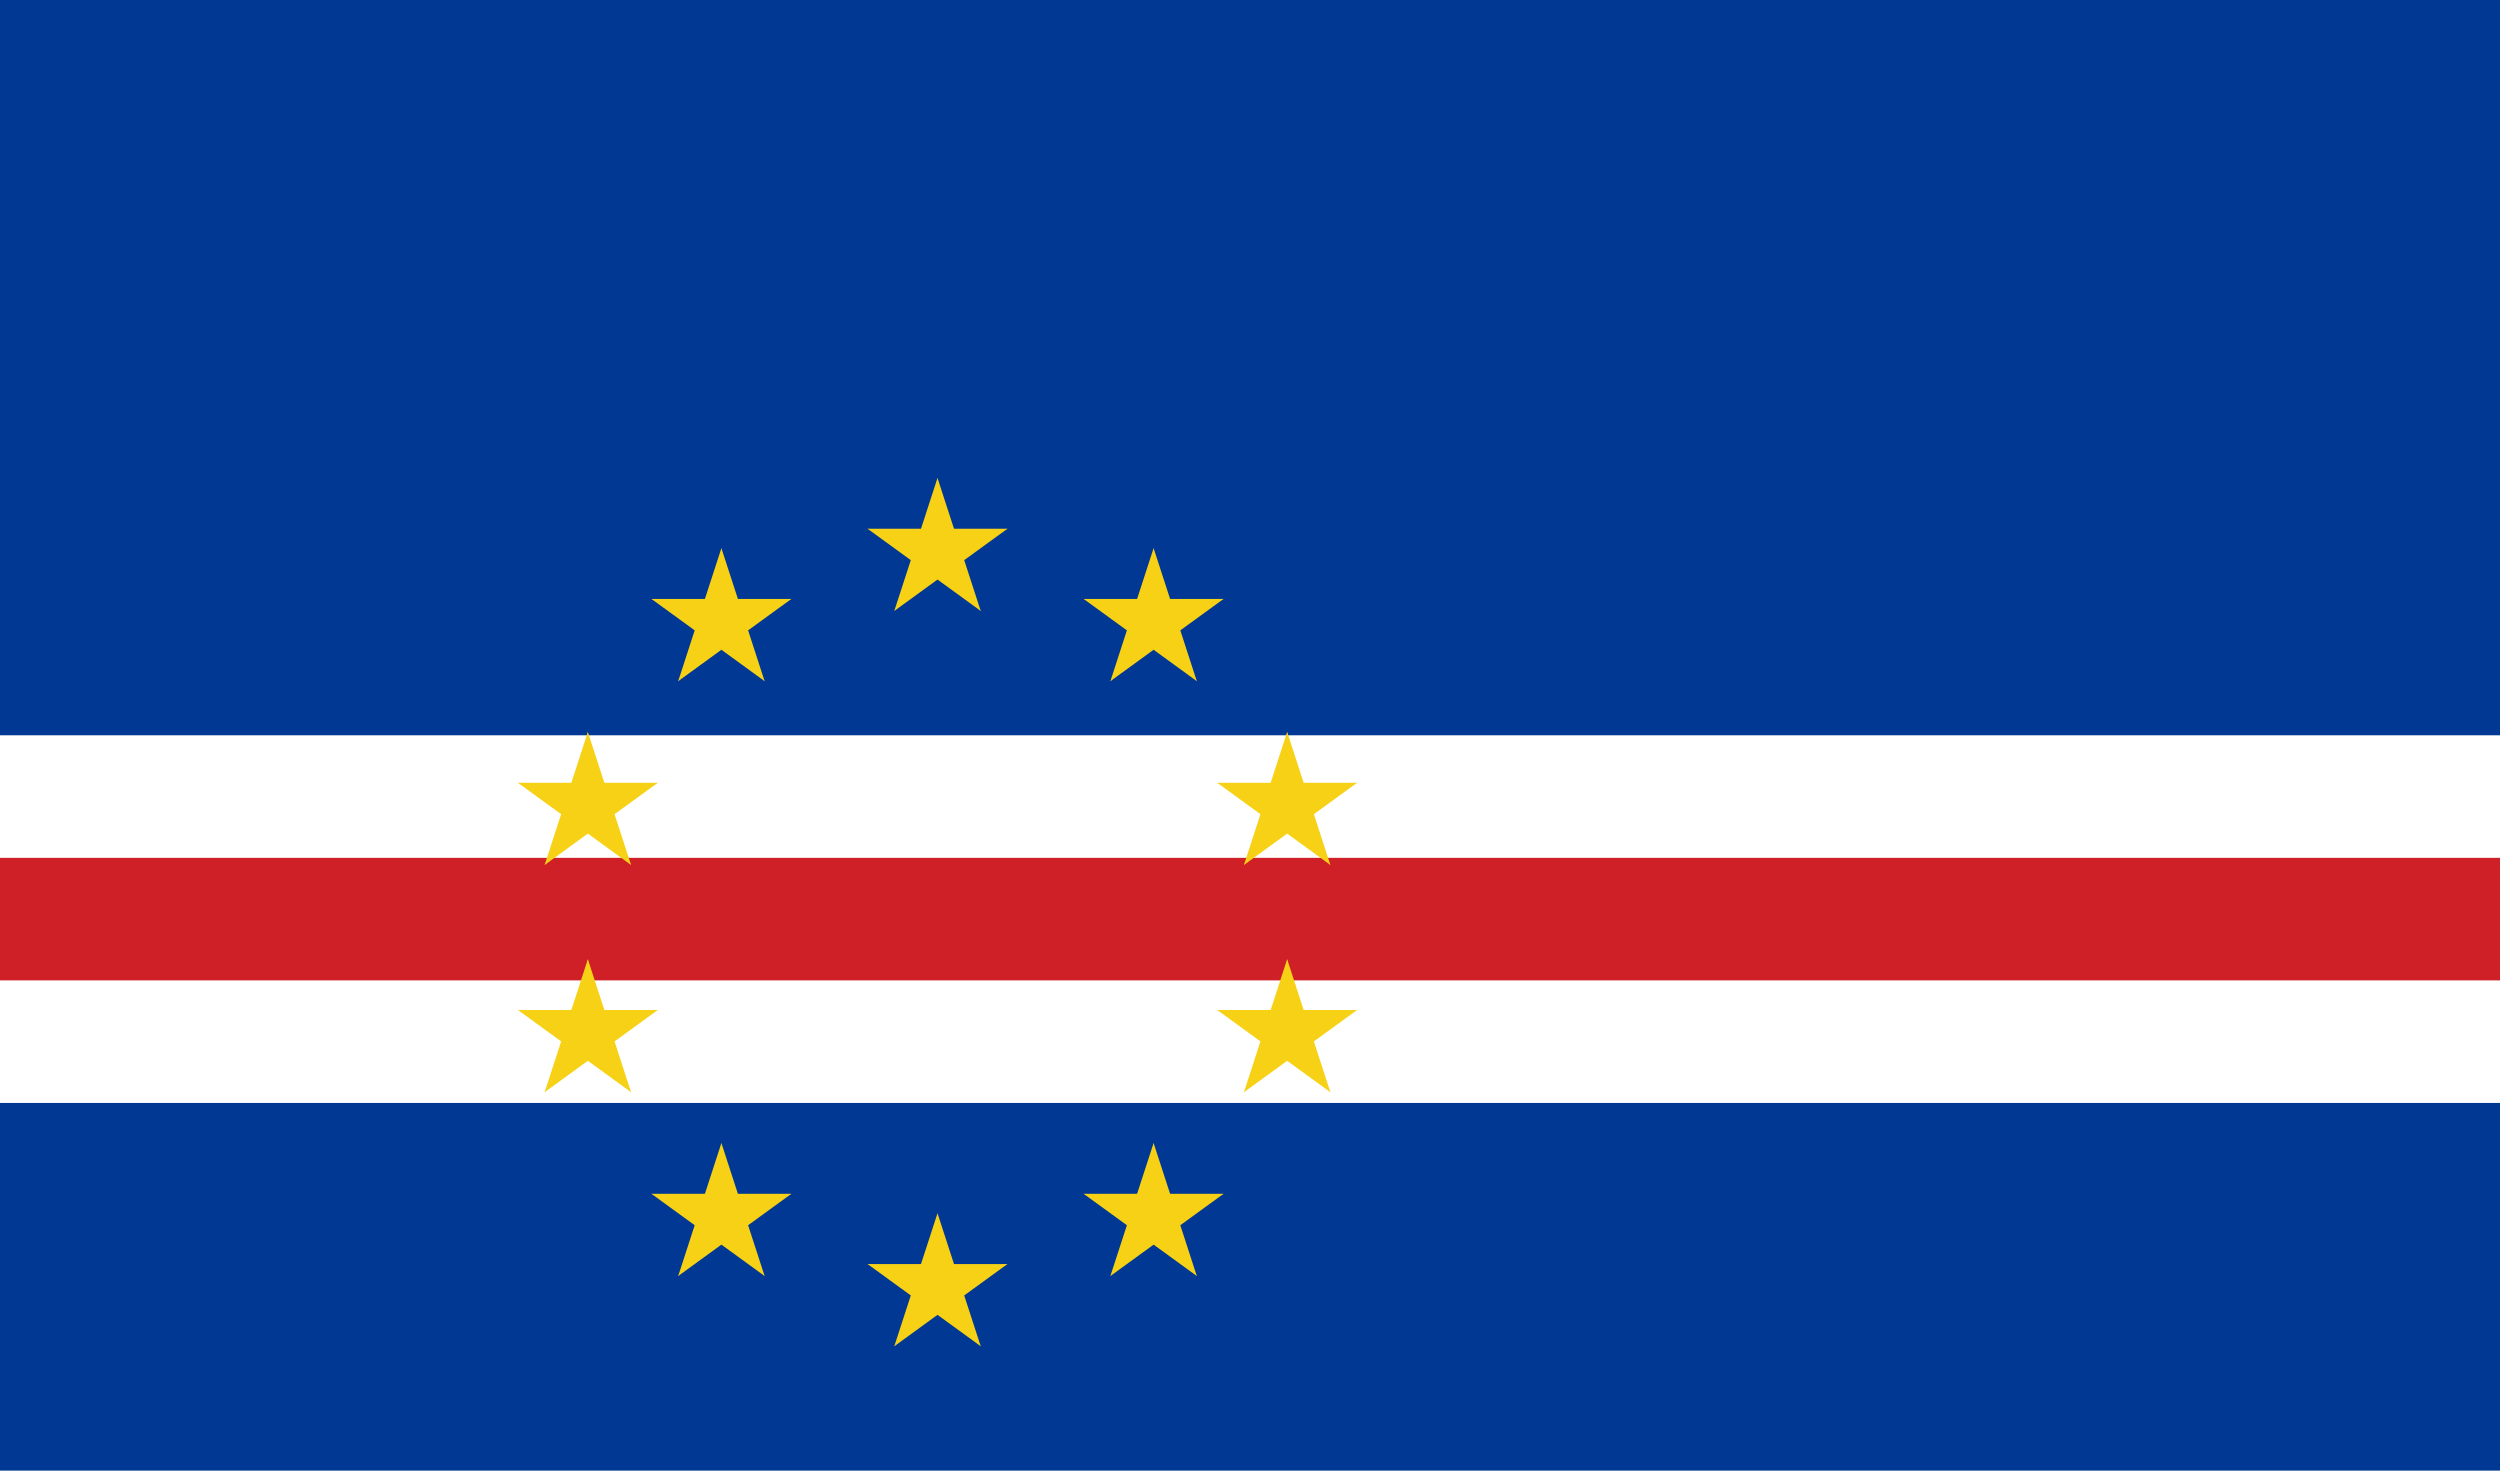
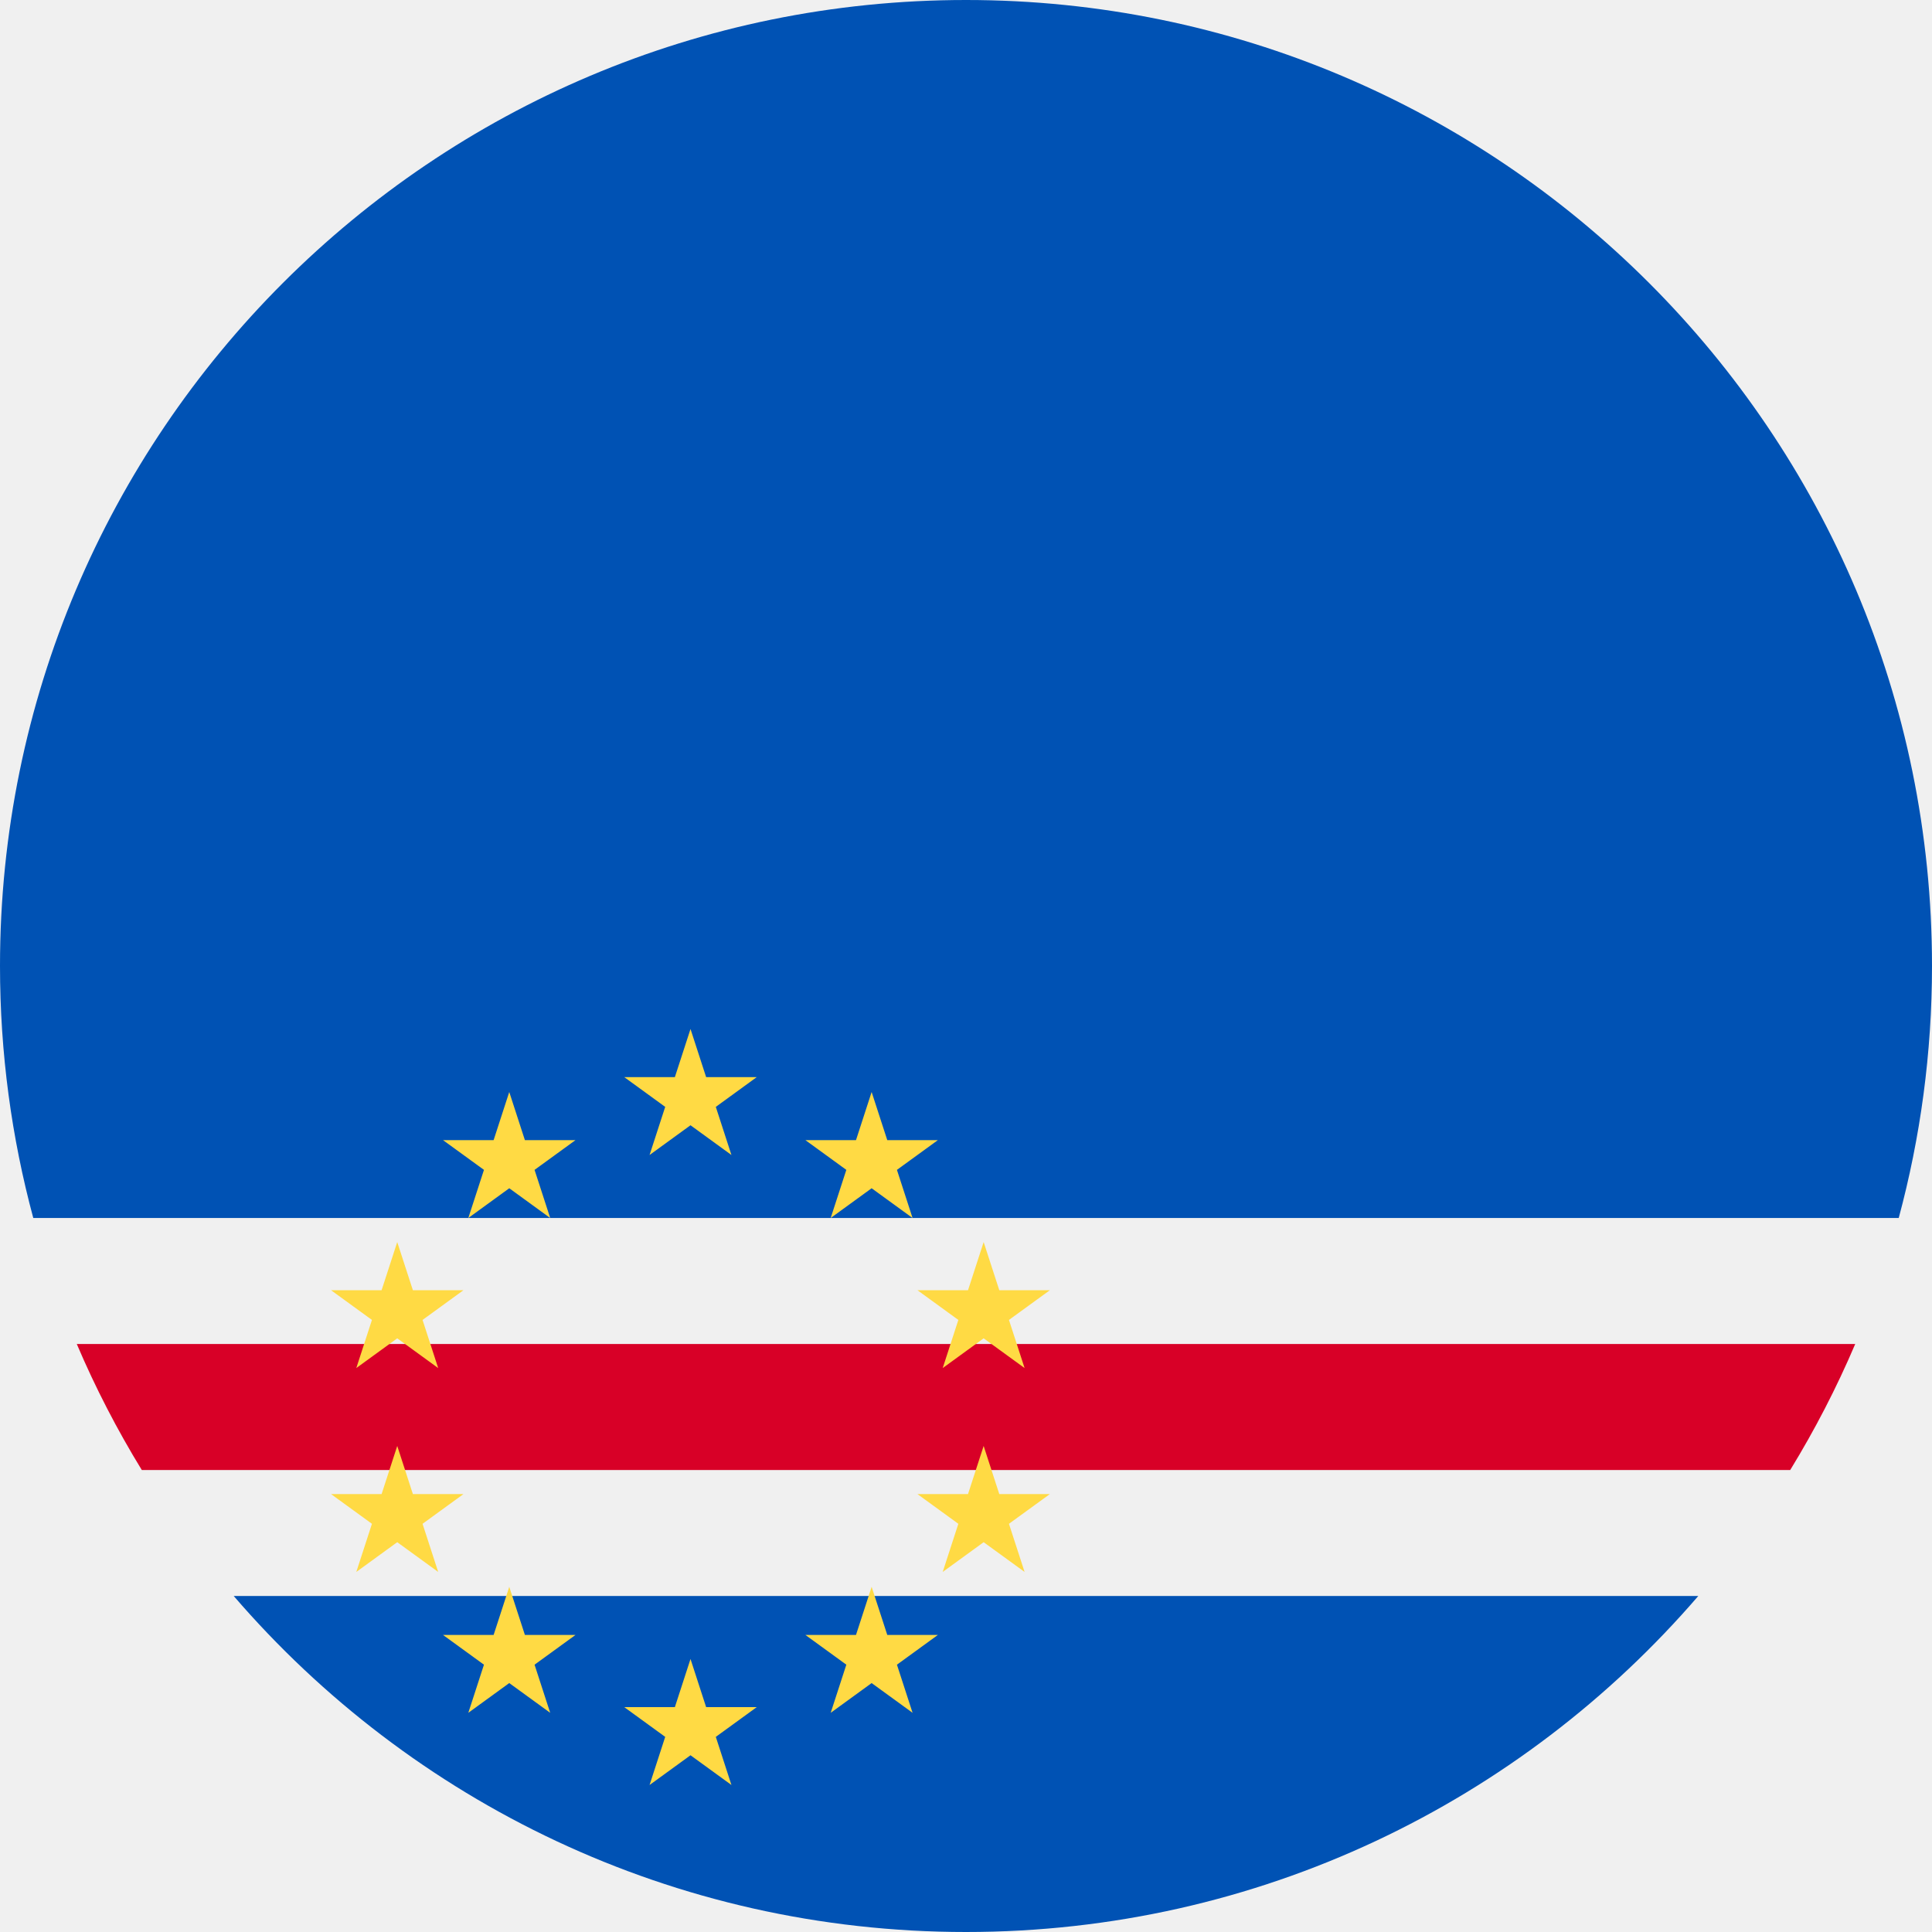
- <svg xmlns="http://www.w3.org/2000/svg" xmlns:xlink="http://www.w3.org/1999/xlink" width="1020" height="600">
-   <path fill="#003893" d="M0 0h1020v600H0z" />
-   <path fill="#fff" d="M0 300h1020v150H0z" />
-   <path fill="#cf2027" d="M0 350h1020v50H0z" />
-   <g transform="matrix(2 0 0 2 382.5 375)" fill="#f7d116">
-     <g id="d">
-       <g id="c" transform="translate(0 -75)">
-         <g id="b">
-           <path id="a" d="M0-15V0h7.5" transform="rotate(18 0 -15)" />
-           <use xlink:href="#a" transform="scale(-1 1)" width="100%" height="100%" />
-         </g>
-         <use xlink:href="#b" transform="rotate(72)" width="100%" height="100%" />
-         <use xlink:href="#b" transform="rotate(144)" width="100%" height="100%" />
-         <use xlink:href="#b" transform="rotate(-144)" width="100%" height="100%" />
-         <use xlink:href="#b" transform="rotate(-72)" width="100%" height="100%" />
-       </g>
-       <use xlink:href="#c" y="150" width="100%" height="100%" />
-     </g>
-     <use xlink:href="#d" transform="rotate(72)" width="100%" height="100%" />
-     <use xlink:href="#d" transform="rotate(144)" width="100%" height="100%" />
-     <use xlink:href="#d" transform="rotate(-144)" width="100%" height="100%" />
-     <use xlink:href="#d" transform="rotate(-72)" width="100%" height="100%" />
-   </g>
+ <svg xmlns="http://www.w3.org/2000/svg" width="512" height="512" viewBox="0 0 512 512" fill="none">
+   <path d="M256 512C397.385 512 512 397.385 512 256C512 114.615 397.385 0 256 0C114.615 0 0 114.615 0 256C0 397.385 114.615 512 256 512Z" fill="#F0F0F0" />
+   <path d="M256 512C333.591 512 403.114 477.476 450.061 422.957H61.94C108.886 477.476 178.409 512 256 512Z" fill="#0052B4" />
+   <path d="M512 256C512 114.616 397.384 0 256 0C114.616 0 0 114.616 0 256C0 279.107 3.08 301.489 8.819 322.783H503.182C508.92 301.489 512 279.107 512 256Z" fill="#0052B4" />
+   <path d="M20.348 356.174C25.283 367.77 31.052 378.922 37.575 389.565H474.427C480.948 378.921 486.717 367.769 491.654 356.174H20.348Z" fill="#D80027" />
+   <path d="M182.99 272.696L187.134 285.45H200.545L189.696 293.333L193.84 306.087L182.99 298.204L172.14 306.087L176.285 293.333L165.436 285.45H178.847L182.99 272.696Z" fill="#FFDA44" />
+   <path d="M182.99 439.652L187.134 452.407H200.545L189.696 460.289L193.84 473.043L182.99 465.161L172.14 473.043L176.285 460.289L165.436 452.407H178.847L182.99 439.652Z" fill="#FFDA44" />
+   <path d="M105.274 383.189L109.418 395.942H122.829L111.98 403.824L116.124 416.58L105.274 408.697L94.424 416.58L98.57 403.824L87.72 395.942H101.13L105.274 383.189Z" fill="#FFDA44" />
+   <path d="M134.958 289.391L139.102 302.146H152.512L141.664 310.028L145.808 322.783L134.958 314.9L124.108 322.783L128.254 310.028L117.403 302.146H130.814L134.958 289.391Z" fill="#FFDA44" />
+   <path d="M87.72 341.915L101.128 341.916L105.273 329.159L109.418 341.915L122.829 341.914L111.979 349.797L116.124 362.552L105.273 354.669L94.424 362.549L98.568 349.796L87.72 341.915Z" fill="#FFDA44" />
+   <path d="M124.109 453.911L128.253 441.159L117.402 433.277H130.813L134.958 420.522L139.103 433.276H152.513L141.663 441.158L145.807 453.914L134.957 446.03L124.109 453.911Z" fill="#FFDA44" />
+   <path d="M260.677 383.189L256.534 395.942H243.123L253.971 403.824L249.827 416.58L260.677 408.697L271.527 416.58L267.382 403.824L278.232 395.942H264.821L260.677 383.189Z" fill="#FFDA44" />
+   <path d="M230.992 289.391L226.848 302.146H213.438L224.285 310.028L220.141 322.783L230.992 314.9L241.841 322.783L237.697 310.028L248.546 302.146H235.135L230.992 289.391Z" fill="#FFDA44" />
+   <path d="M278.232 341.915L264.823 341.916L260.678 329.159L256.534 341.915L243.123 341.914L253.972 349.797L249.827 362.552L260.678 354.669L271.527 362.549L267.383 349.796L278.232 341.915Z" fill="#FFDA44" />
+   <path d="M241.841 453.911L237.698 441.159L248.548 433.277H235.137L230.992 420.522L226.848 433.276H213.437L224.287 441.158L220.143 453.914L230.993 446.03L241.841 453.911Z" fill="#FFDA44" />
</svg>
